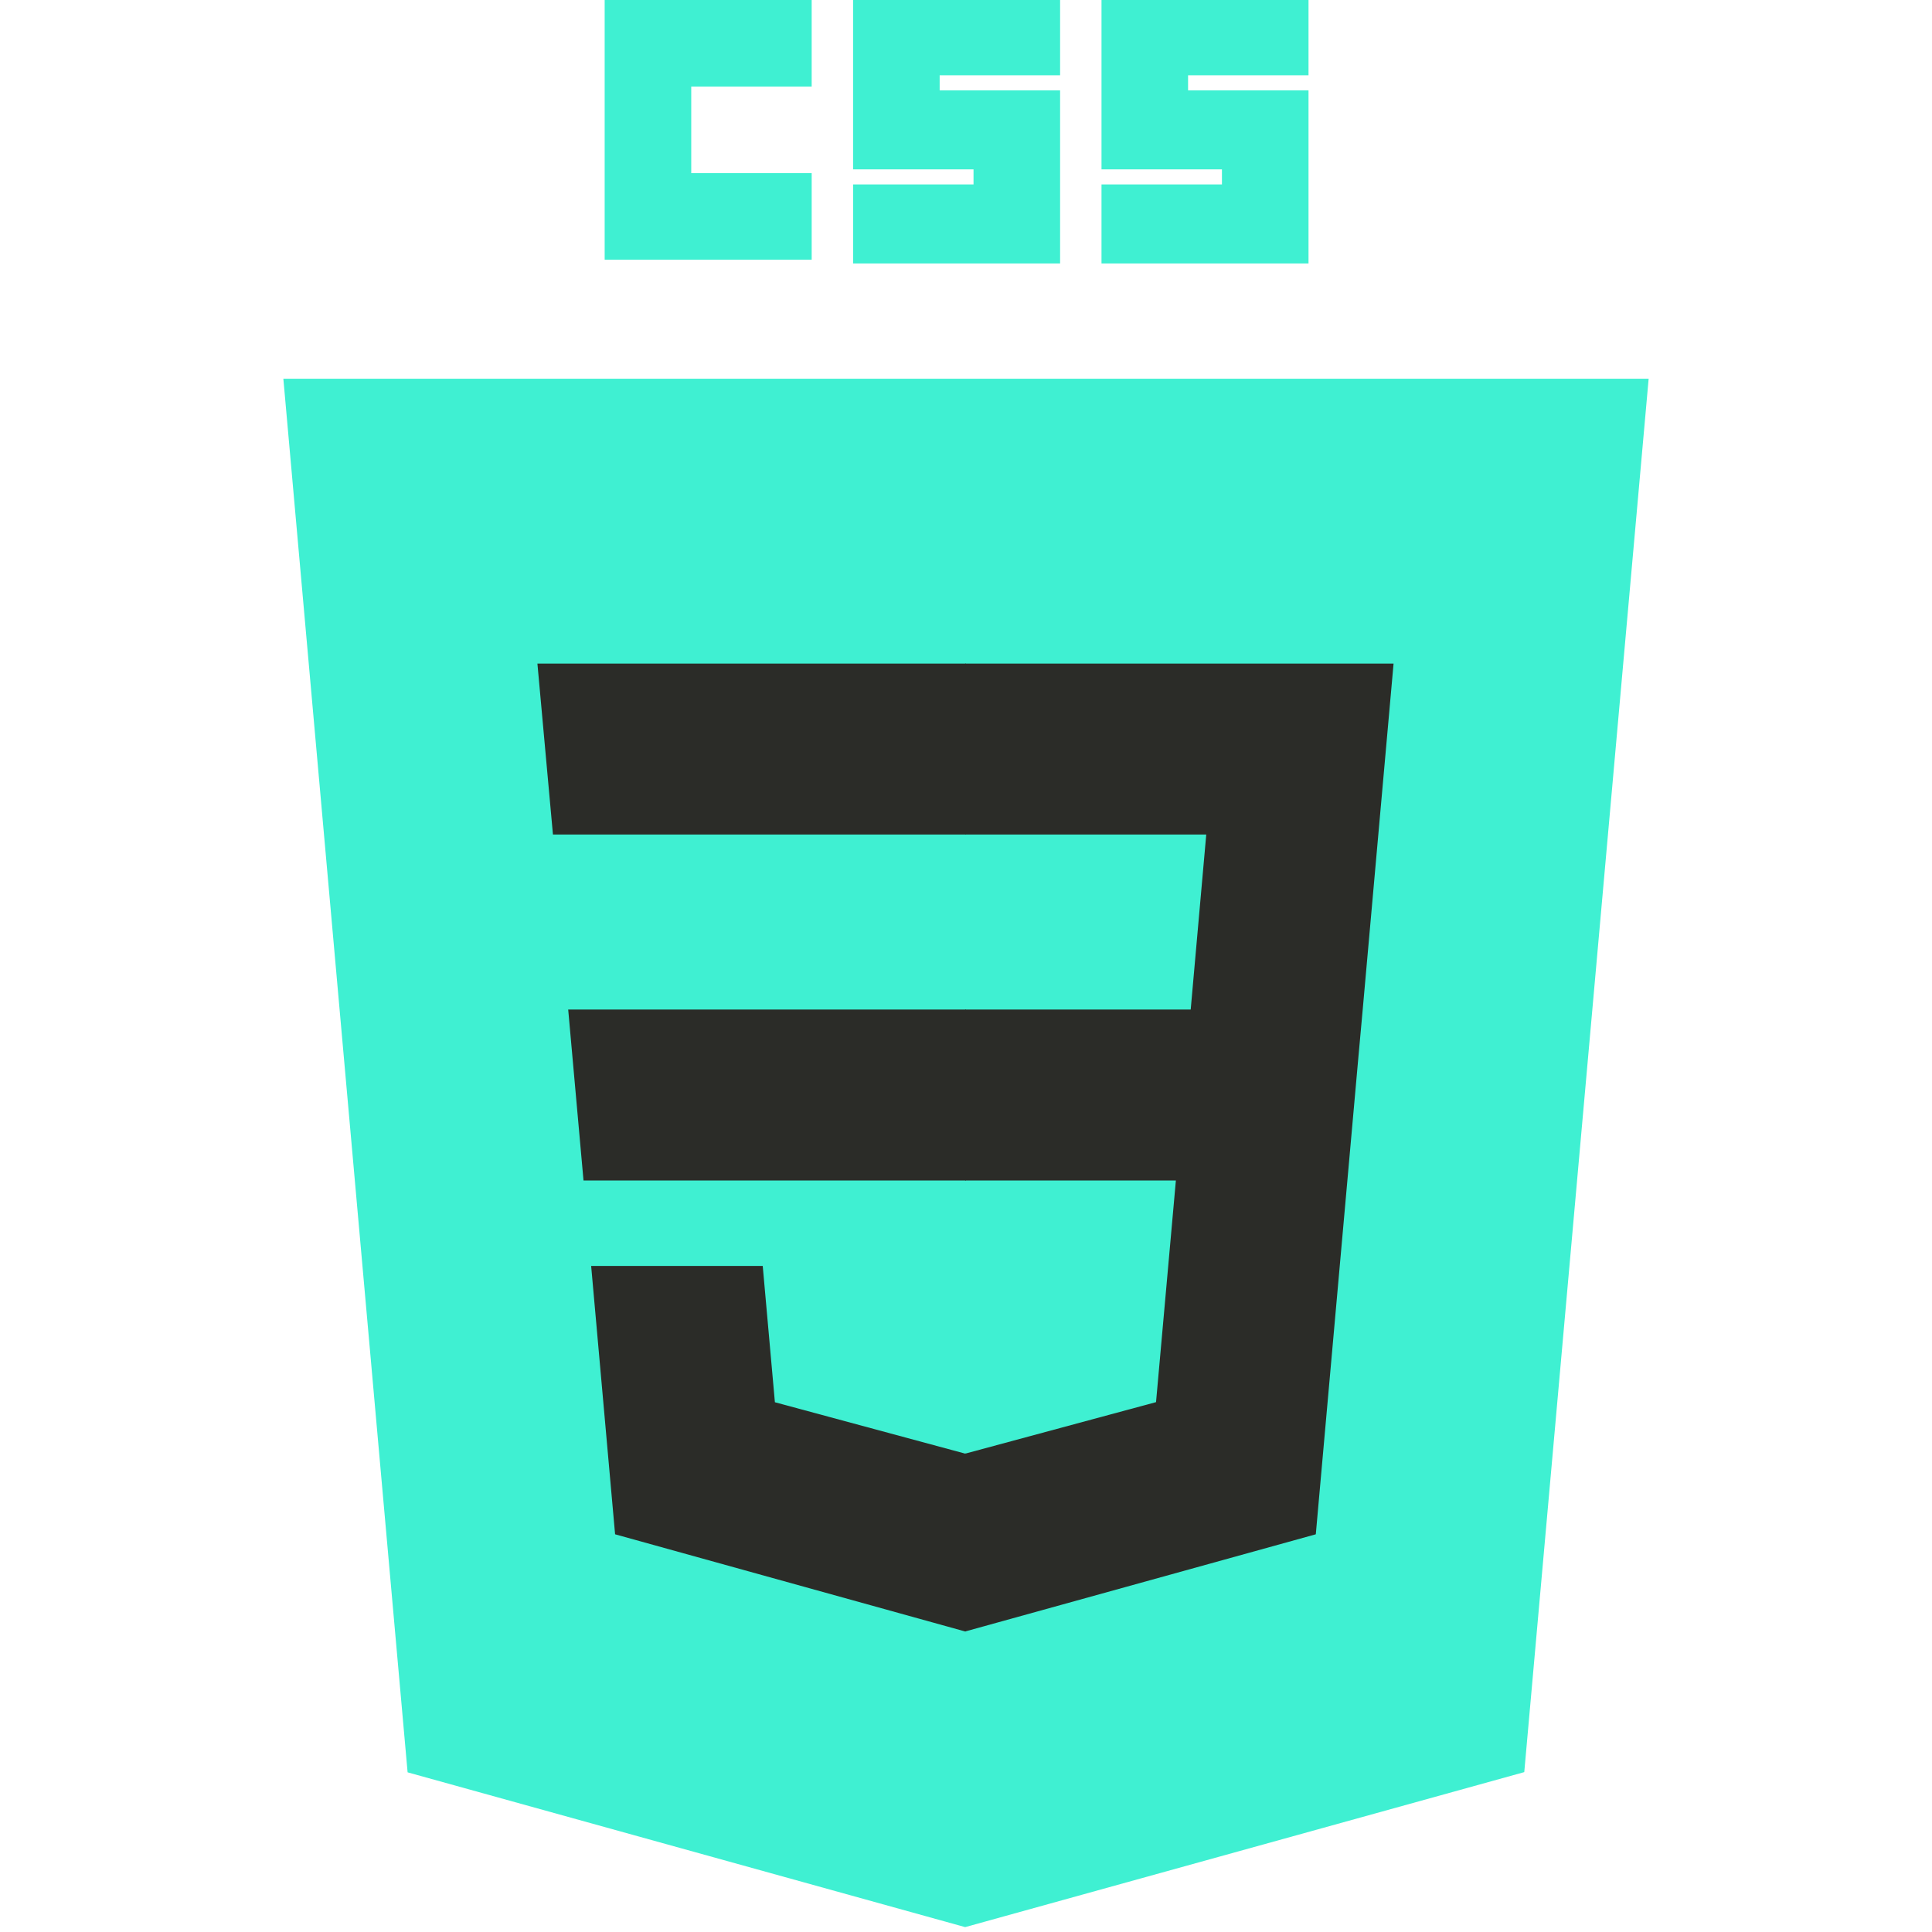
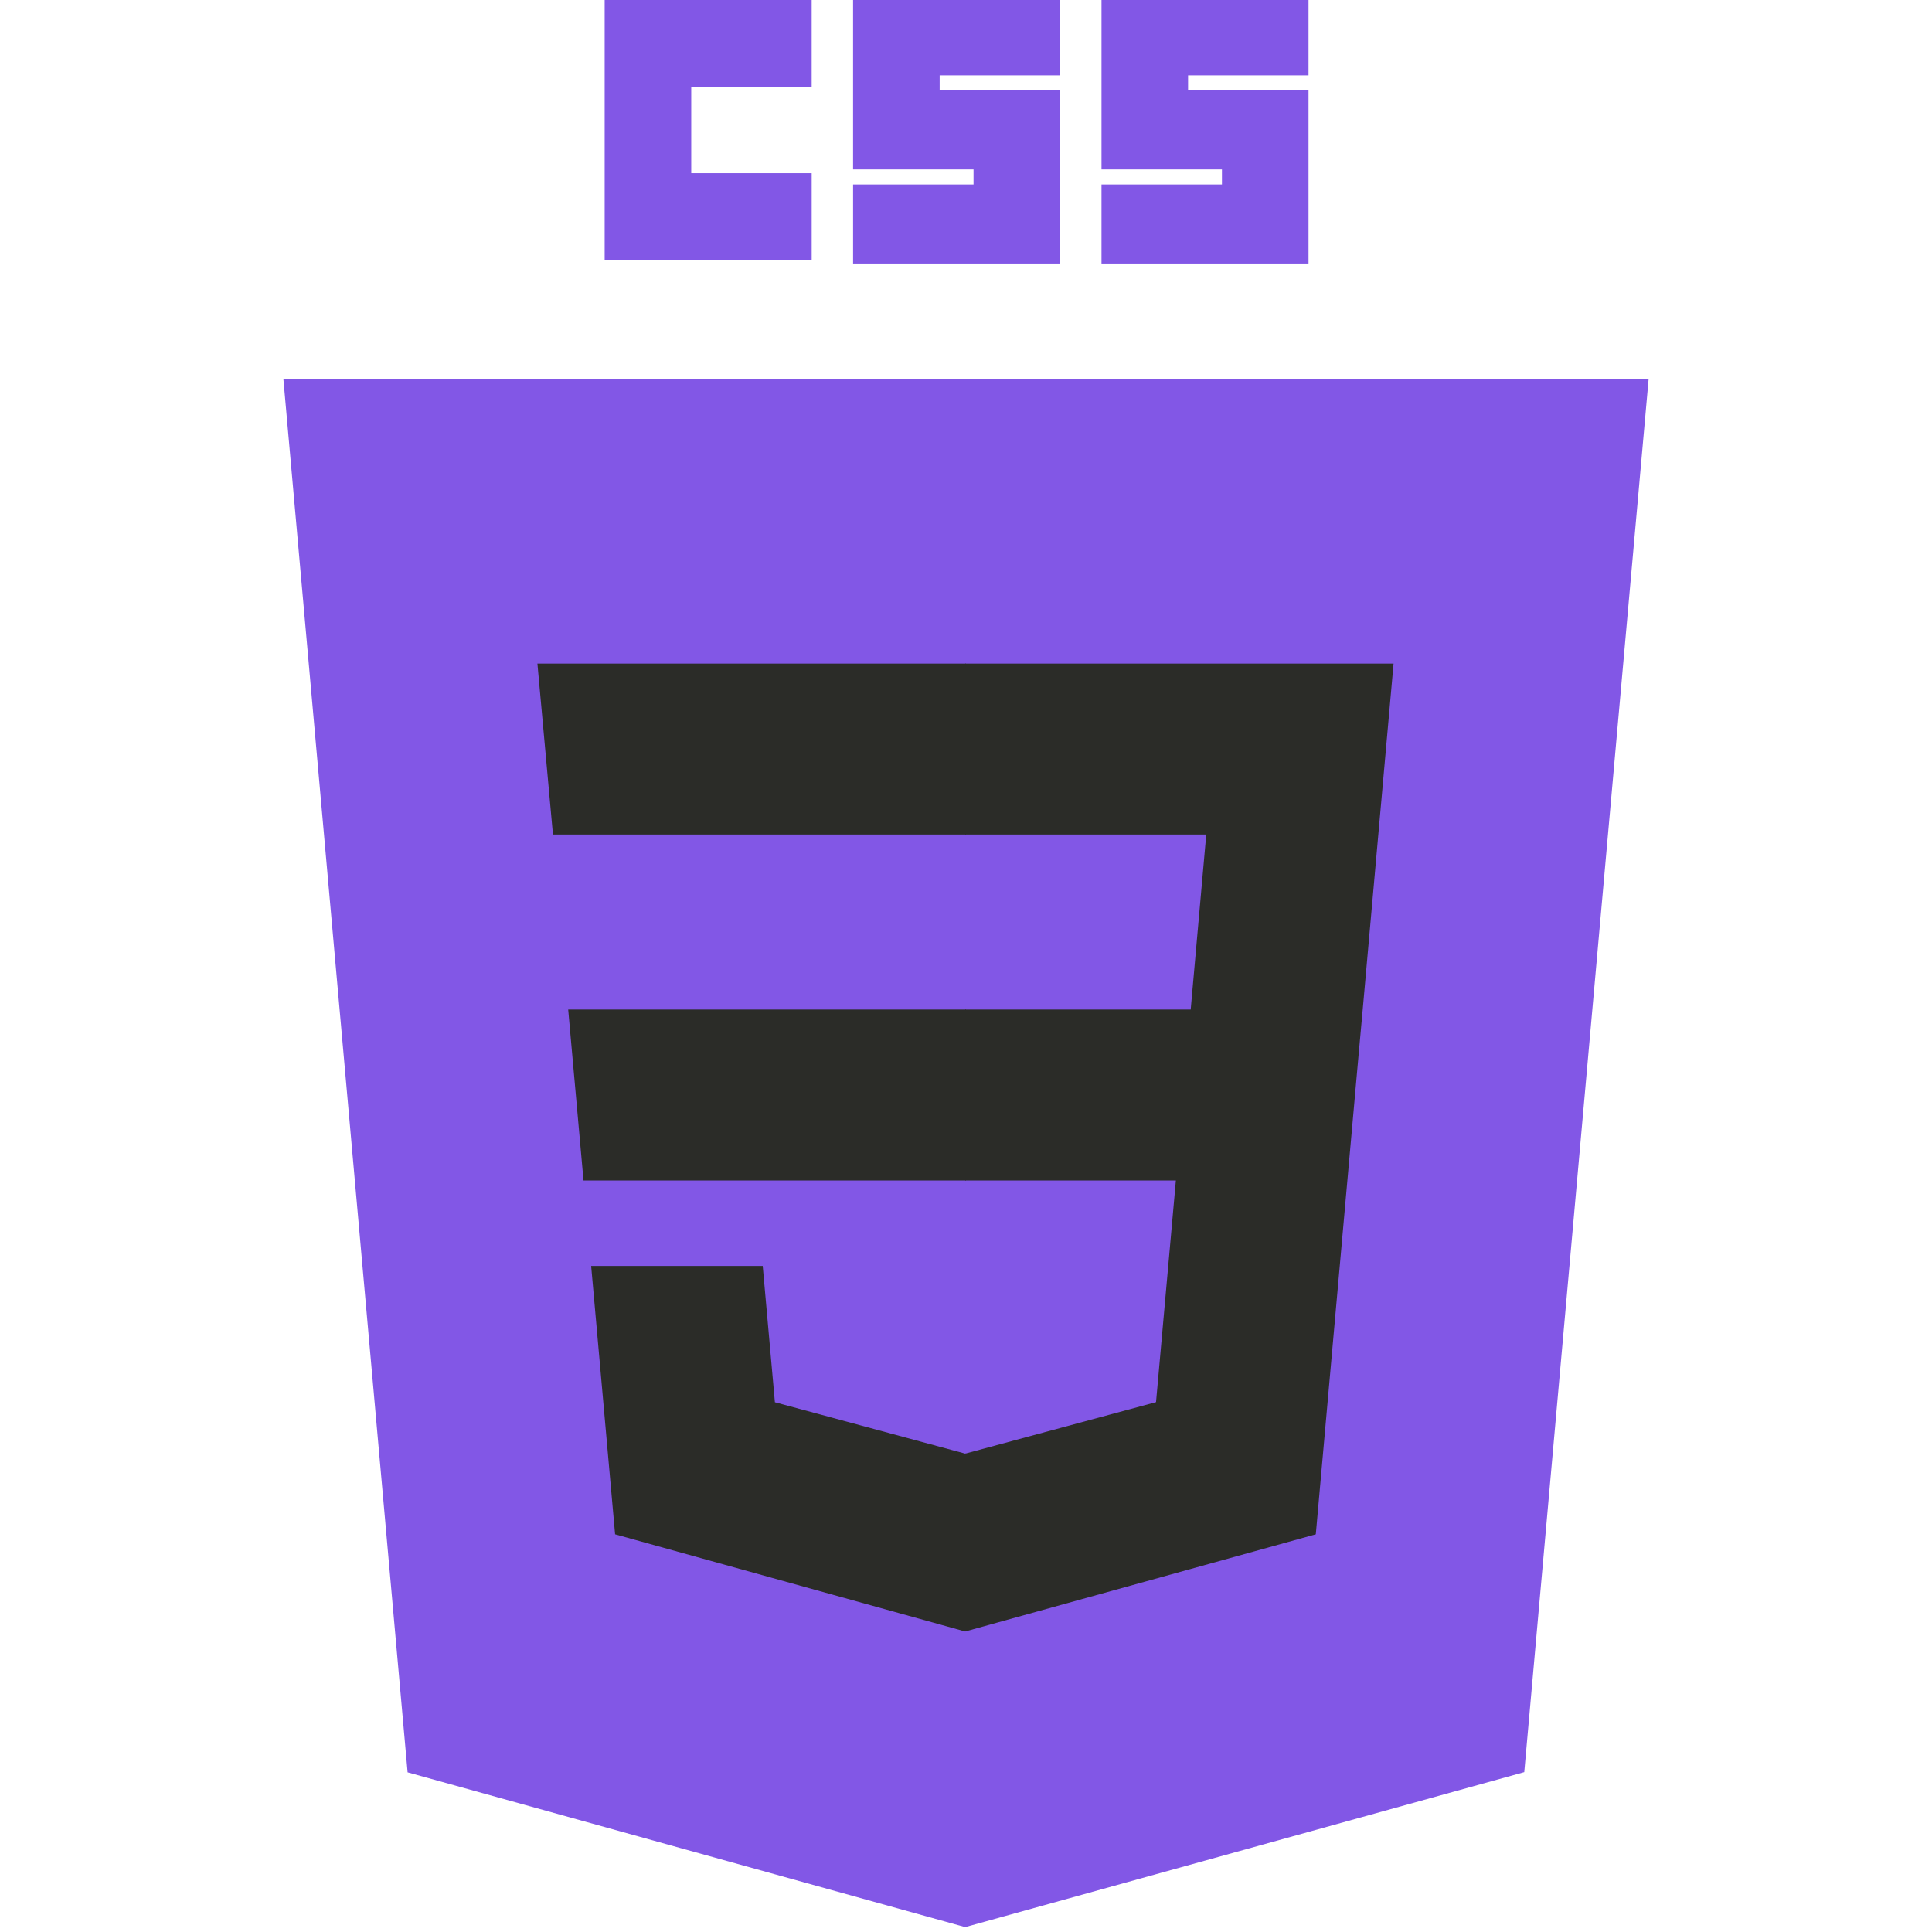
<svg xmlns="http://www.w3.org/2000/svg" width="361" height="361" viewBox="0 0 361 361" fill="none">
-   <path d="M180.344 360.088L76.162 331.166L52.945 70.766H308.055L284.814 331.126L180.344 360.088V360.088Z" fill="#3FF0D2" />
-   <path d="M264.917 314.547L284.777 92.057H180.5V337.95L264.917 314.547V314.547Z" fill="#3FF0D2" />
+   <path d="M180.344 360.088L76.162 331.166L52.945 70.766H308.055L284.814 331.126L180.344 360.088V360.088Z" fill="#8257E6" />
+   <path d="M264.917 314.547L284.777 92.057H180.5V337.95L264.917 314.547V314.547Z" fill="#8257E6" />
  <path d="M106.169 188.636L109.031 220.573H180.5V188.636H106.169ZM100.417 123.995L103.32 155.932H180.5V123.995H100.417V123.995ZM180.5 271.58L180.36 271.617L144.792 262.013L142.518 236.542H110.458L114.932 286.688L180.353 304.848L180.5 304.808V271.58Z" fill="#2B2C28" />
-   <path d="M112.984 0H151.664V16.176H129.16V32.352H151.666V48.527H112.984V0ZM159.401 0H198.082V14.066H175.577V16.879H198.082V49.231H159.402V34.46H181.907V31.647H159.4V0H159.401ZM205.819 0H244.5V14.066H221.995V16.879H244.5V49.231H205.819V34.46H228.324V31.647H205.82V0H205.819Z" fill="#3FF0D2" />
+   <path d="M112.984 0H151.664V16.176H129.16V32.352H151.666V48.527H112.984V0ZM159.401 0H198.082V14.066H175.577V16.879H198.082V49.231H159.402V34.46H181.907V31.647H159.4V0H159.401ZM205.819 0H244.5V14.066H221.995V16.879H244.5V49.231H205.819V34.46H228.324V31.647H205.82V0H205.819Z" fill="#8257E6" />
  <path d="M254.627 188.636L260.392 123.995H180.39V155.932H225.392L222.486 188.636H180.39V220.573H219.717L216.009 261.993L180.389 271.607V304.833L245.862 286.688L246.342 281.292L253.848 197.212L254.627 188.636V188.636Z" fill="#2B2C28" />
</svg>
